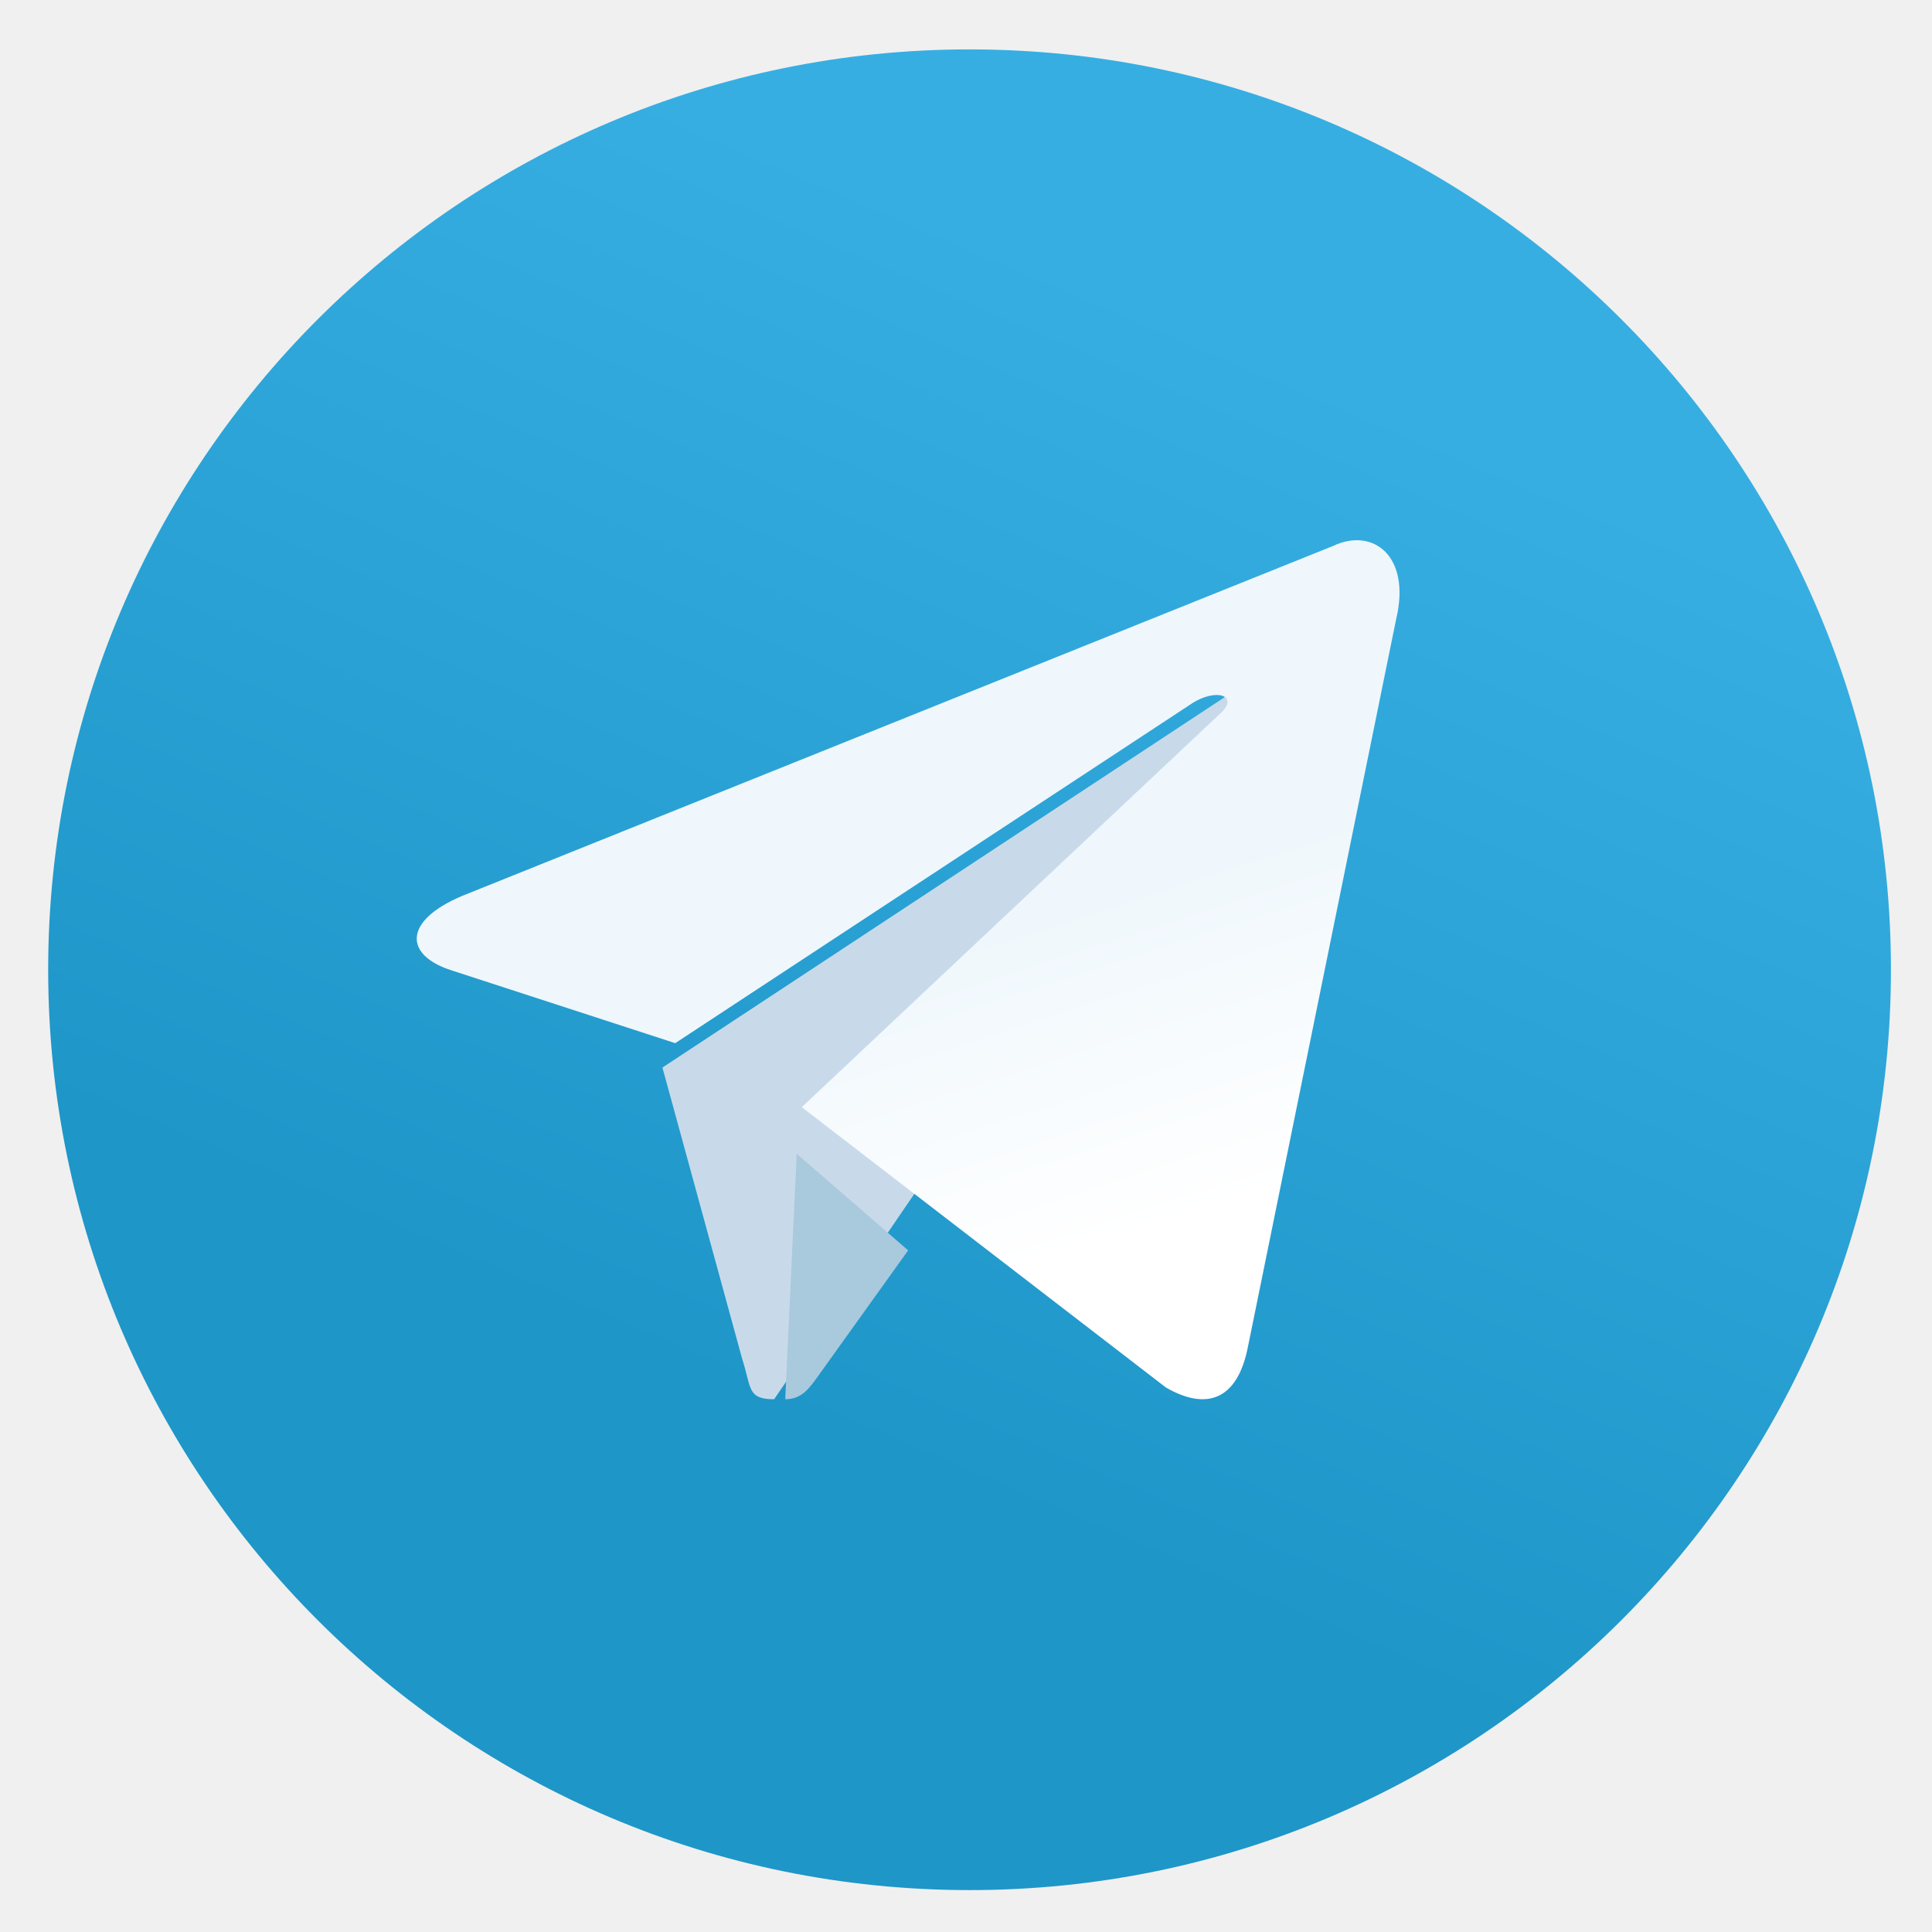
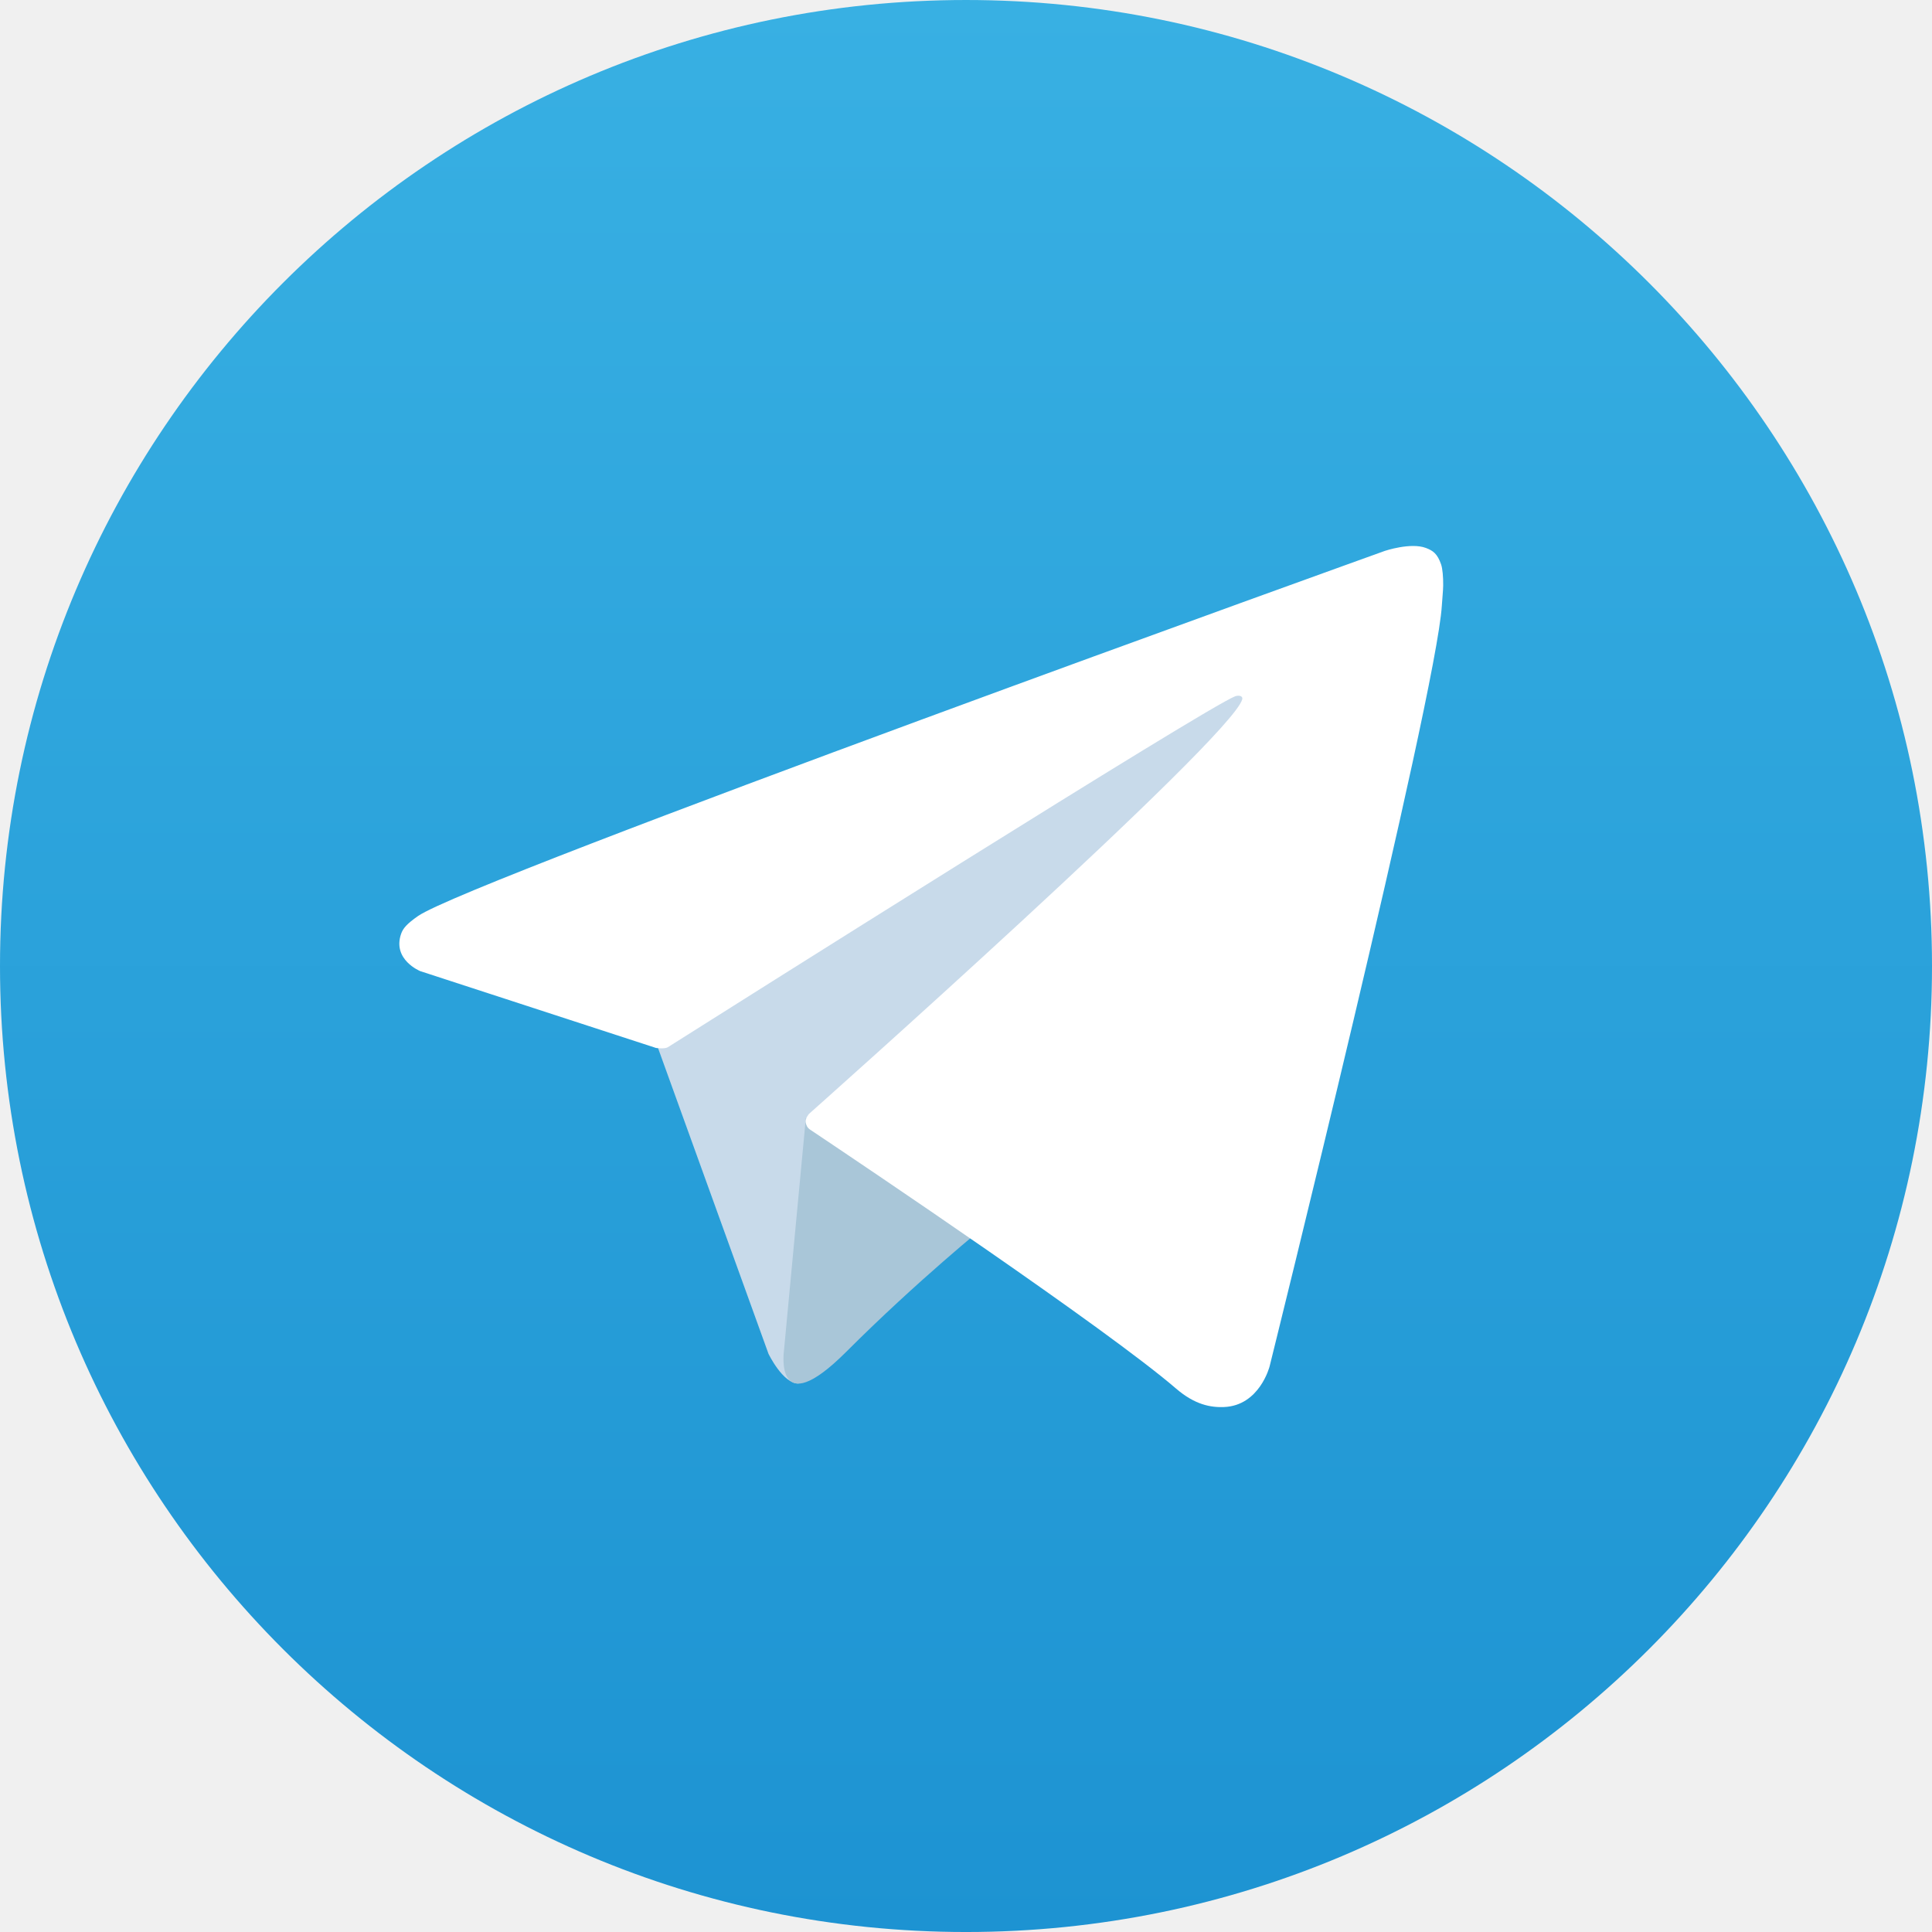
- <svg xmlns="http://www.w3.org/2000/svg" width="16" height="16" viewBox="0 0 16 16" fill="none">
-   <path d="M8.03 15.653C12.243 15.653 15.66 12.24 15.66 8.031C15.66 3.822 12.243 0.409 8.03 0.409C3.815 0.409 0.399 3.822 0.399 8.031C0.399 12.24 3.815 15.653 8.03 15.653Z" fill="url(#paint0_linear_732_3972)" />
-   <path d="M6.411 11.588C6.186 11.588 6.224 11.493 6.147 11.256L5.486 8.841L10.573 5.49" fill="#C8DAEA" />
-   <path d="M6.503 11.588C6.642 11.588 6.703 11.496 6.781 11.388L7.521 10.355L6.598 9.555" fill="#A9C9DD" />
-   <path d="M6.64 9.169L9.656 11.491C10 11.689 10.249 11.586 10.334 11.158L11.562 5.129C11.688 4.604 11.37 4.365 11.041 4.521L3.831 7.418C3.339 7.624 3.342 7.91 3.742 8.037L5.592 8.639L9.875 5.823C10.077 5.695 10.263 5.764 10.11 5.905" fill="url(#paint1_linear_732_3972)" />
+ <svg xmlns="http://www.w3.org/2000/svg" width="64" height="64">
  <defs>
-     <linearGradient id="paint0_linear_732_3972" x1="6.123" y1="1.045" x2="2.315" y2="9.939" gradientUnits="userSpaceOnUse">
-       <stop stop-color="#37AEE2" />
-       <stop offset="1" stop-color="#1E96C8" />
+     <clipPath id="A">
+       <path d="M15.903 131.998c0-65.17 52.83-118 118-118s118 52.83 118 118-52.83 118-118 118-118-52.83-118-118" />
+     </clipPath>
+     <linearGradient x1="133.903" y1="13.999" x2="133.903" y2="249.999" gradientUnits="userSpaceOnUse" spreadMethod="pad" id="B">
+       <stop offset="0" stop-color="#1d93d2" />
+       <stop offset="1" stop-color="#38b0e3" />
    </linearGradient>
-     <linearGradient id="paint1_linear_732_3972" x1="6.948" y1="8.061" x2="7.81" y2="10.737" gradientUnits="userSpaceOnUse">
-       <stop stop-color="#EFF7FC" />
-       <stop offset="1" stop-color="white" />
-     </linearGradient>
+     <clipPath id="C">
+       <path d="M0 265.9h266.987V0H0z" />
+     </clipPath>
+     <clipPath id="D">
+       <path d="M0 265.9h266.987V0H0z" />
+     </clipPath>
+     <clipPath id="E">
+       <path d="M0 265.9h266.987V0H0z" />
+     </clipPath>
  </defs>
+   <g transform="matrix(.271187 0 0 -.271187 -4.312678 67.79634)">
+     <path d="M15.903 131.998c0-65.17 52.83-118 118-118s118 52.83 118 118-52.83 118-118 118-118-52.83-118-118" fill="url(#B)" clip-path="url(#A)" />
+     <g clip-path="url(#C)">
+       <path d="M95.778 123.374l14-38.75S111.528 81 113.403 81s29.75 29 29.75 29l31 59.875-77.875-36.5z" fill="#c8daea" />
+     </g>
+     <g clip-path="url(#D)">
+       <path d="M114.34 113.436l-2.688-28.562s-1.125-8.75 7.625 0 17.125 15.5 17.125 15.5" fill="#a9c6d8" />
+     </g>
+     <g clip-path="url(#E)">
+       <path d="M96.03 121.99l-28.795 9.383s-3.437 1.395-2.333 4.562c.228.653.687 1.208 2.062 2.167 6.382 4.447 118.104 44.604 118.104 44.604s3.155 1.062 5.02.356c.852-.323 1.396-.688 1.854-2.02.167-.485.263-1.516.25-2.542-.01-.74-.1-1.425-.166-2.5-.68-10.98-21.04-92.918-21.04-92.918s-1.218-4.795-5.583-4.958c-1.592-.06-3.524.263-5.834 2.25-8.565 7.368-38.172 27.265-44.713 31.64-.37.246-.474.567-.537.88-.092.46.4 1.034.4 1.034s51.552 45.825 52.924 50.633c.106.373-.293.557-.834.396-3.424-1.26-62.78-38.74-69.33-42.88-.383-.242-1.457-.086-1.457-.086" fill="#fff" />
+     </g>
+   </g>
</svg>
